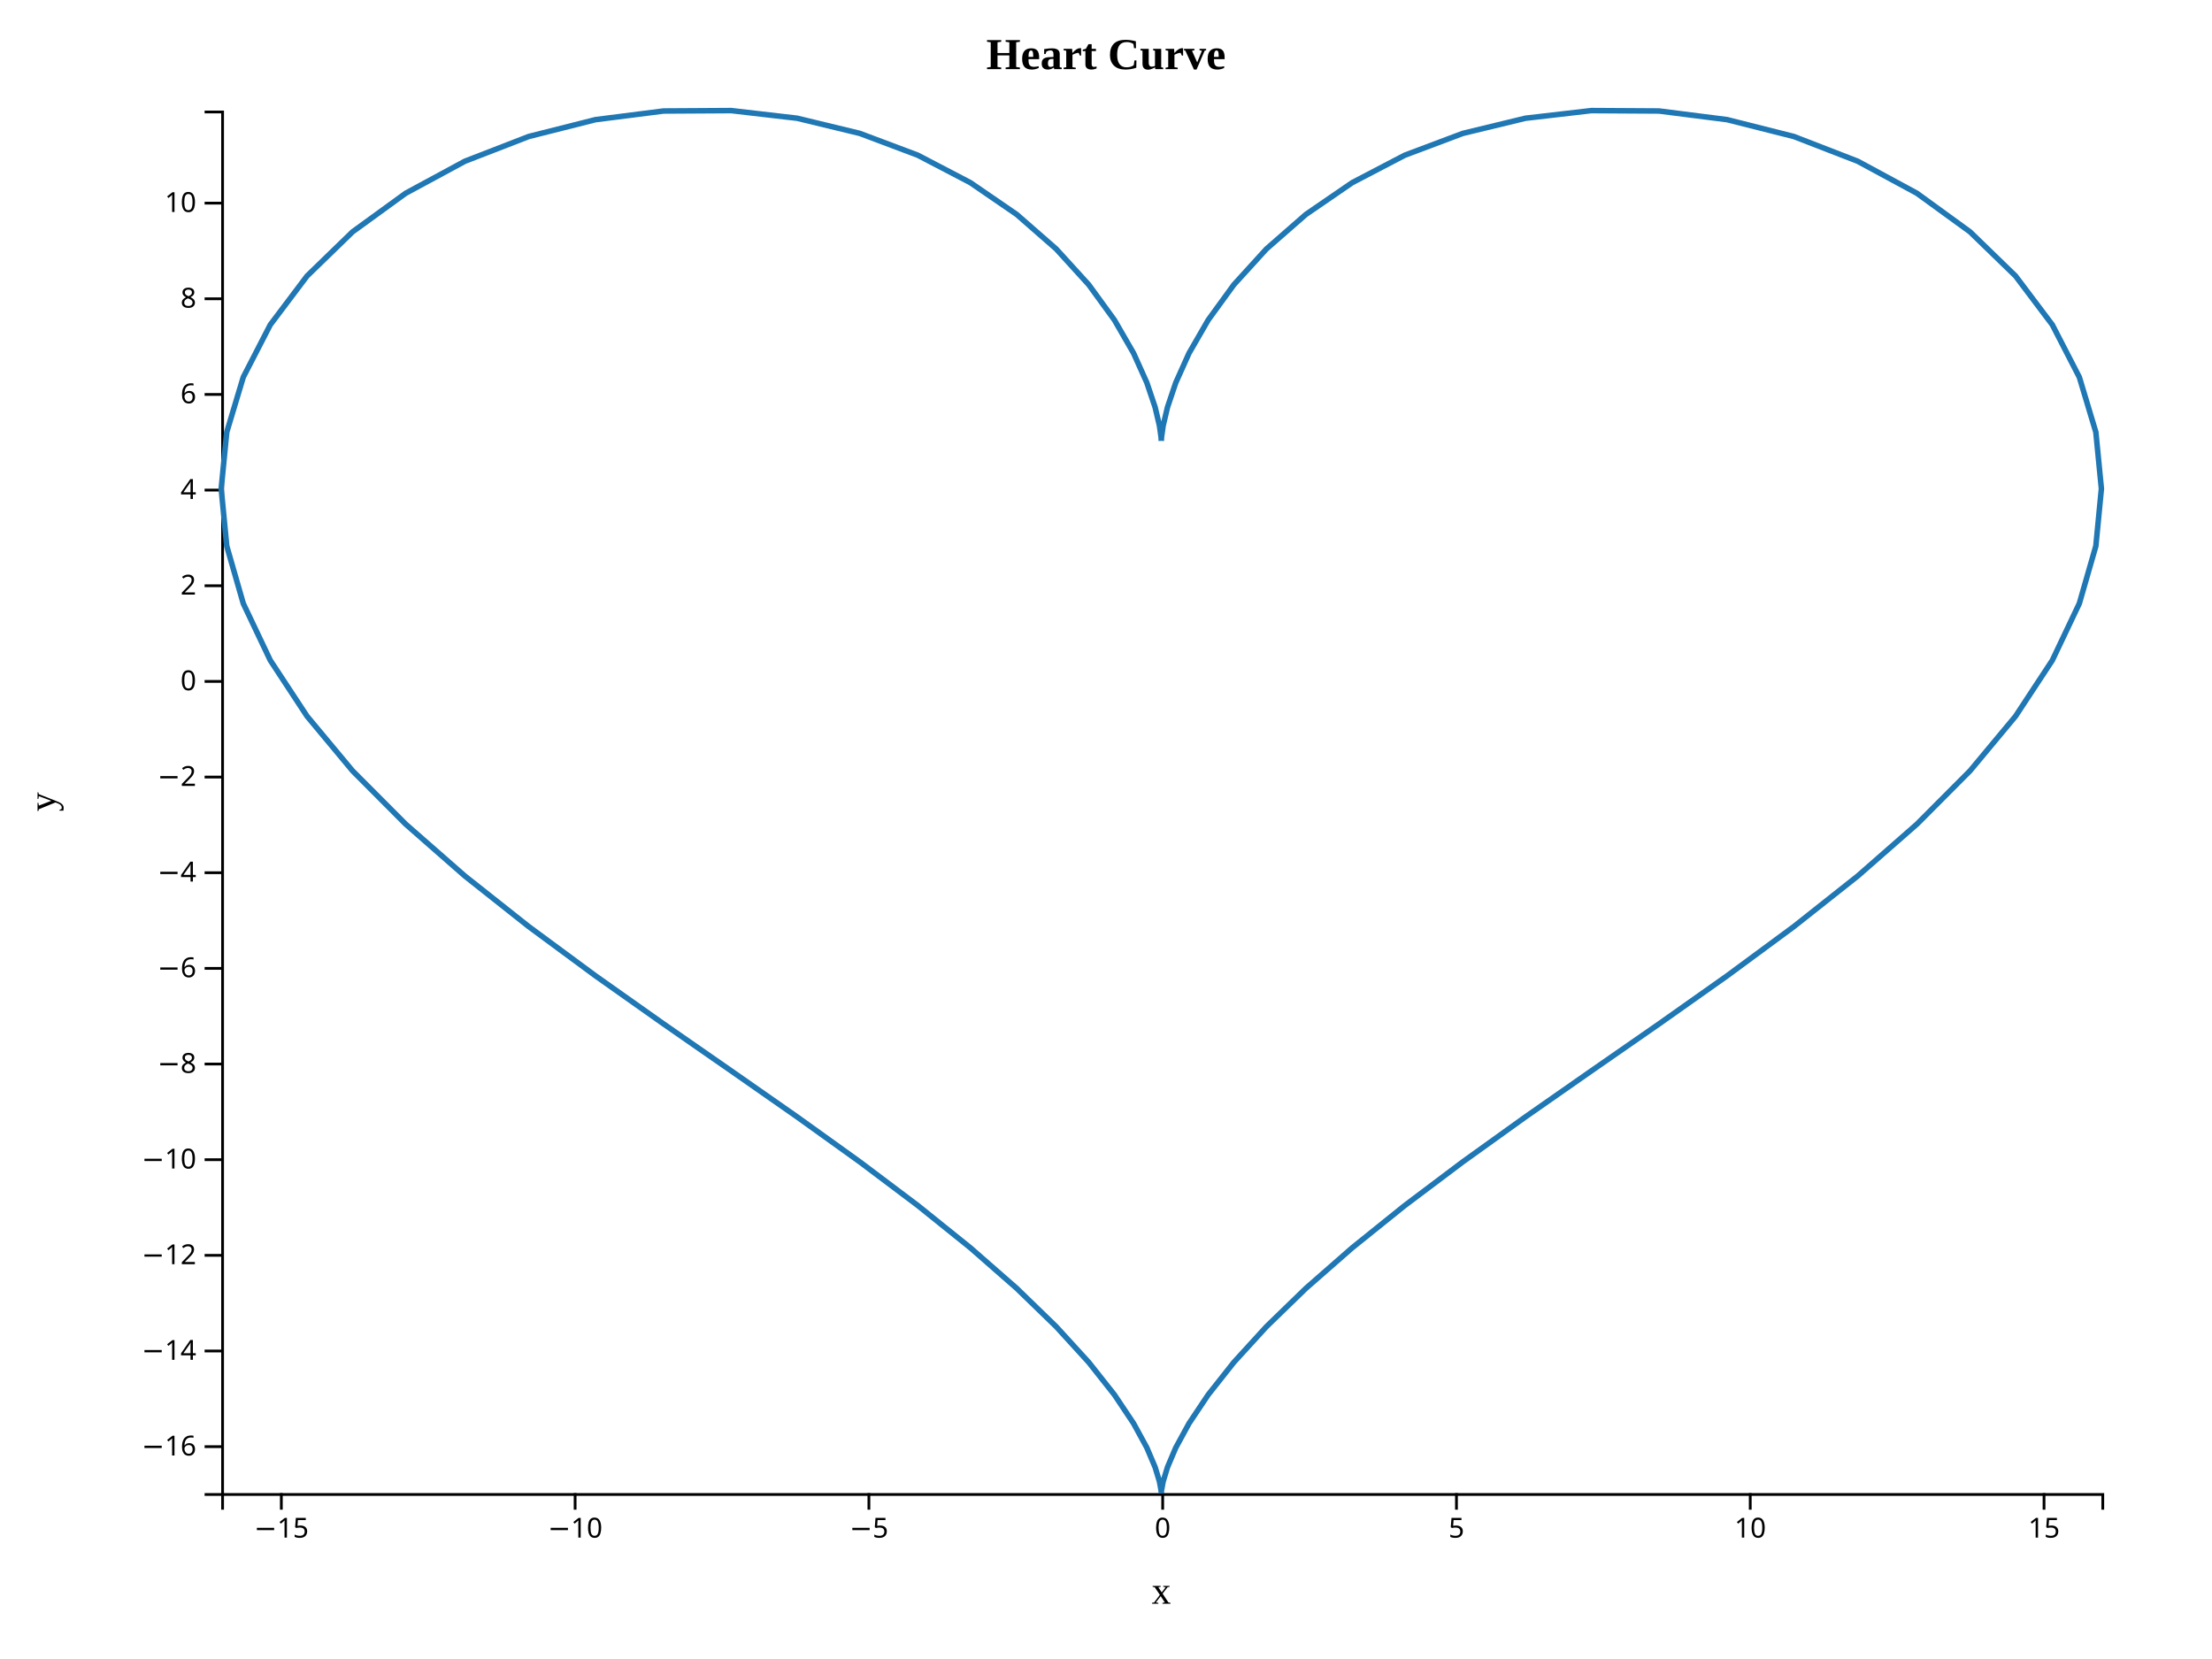
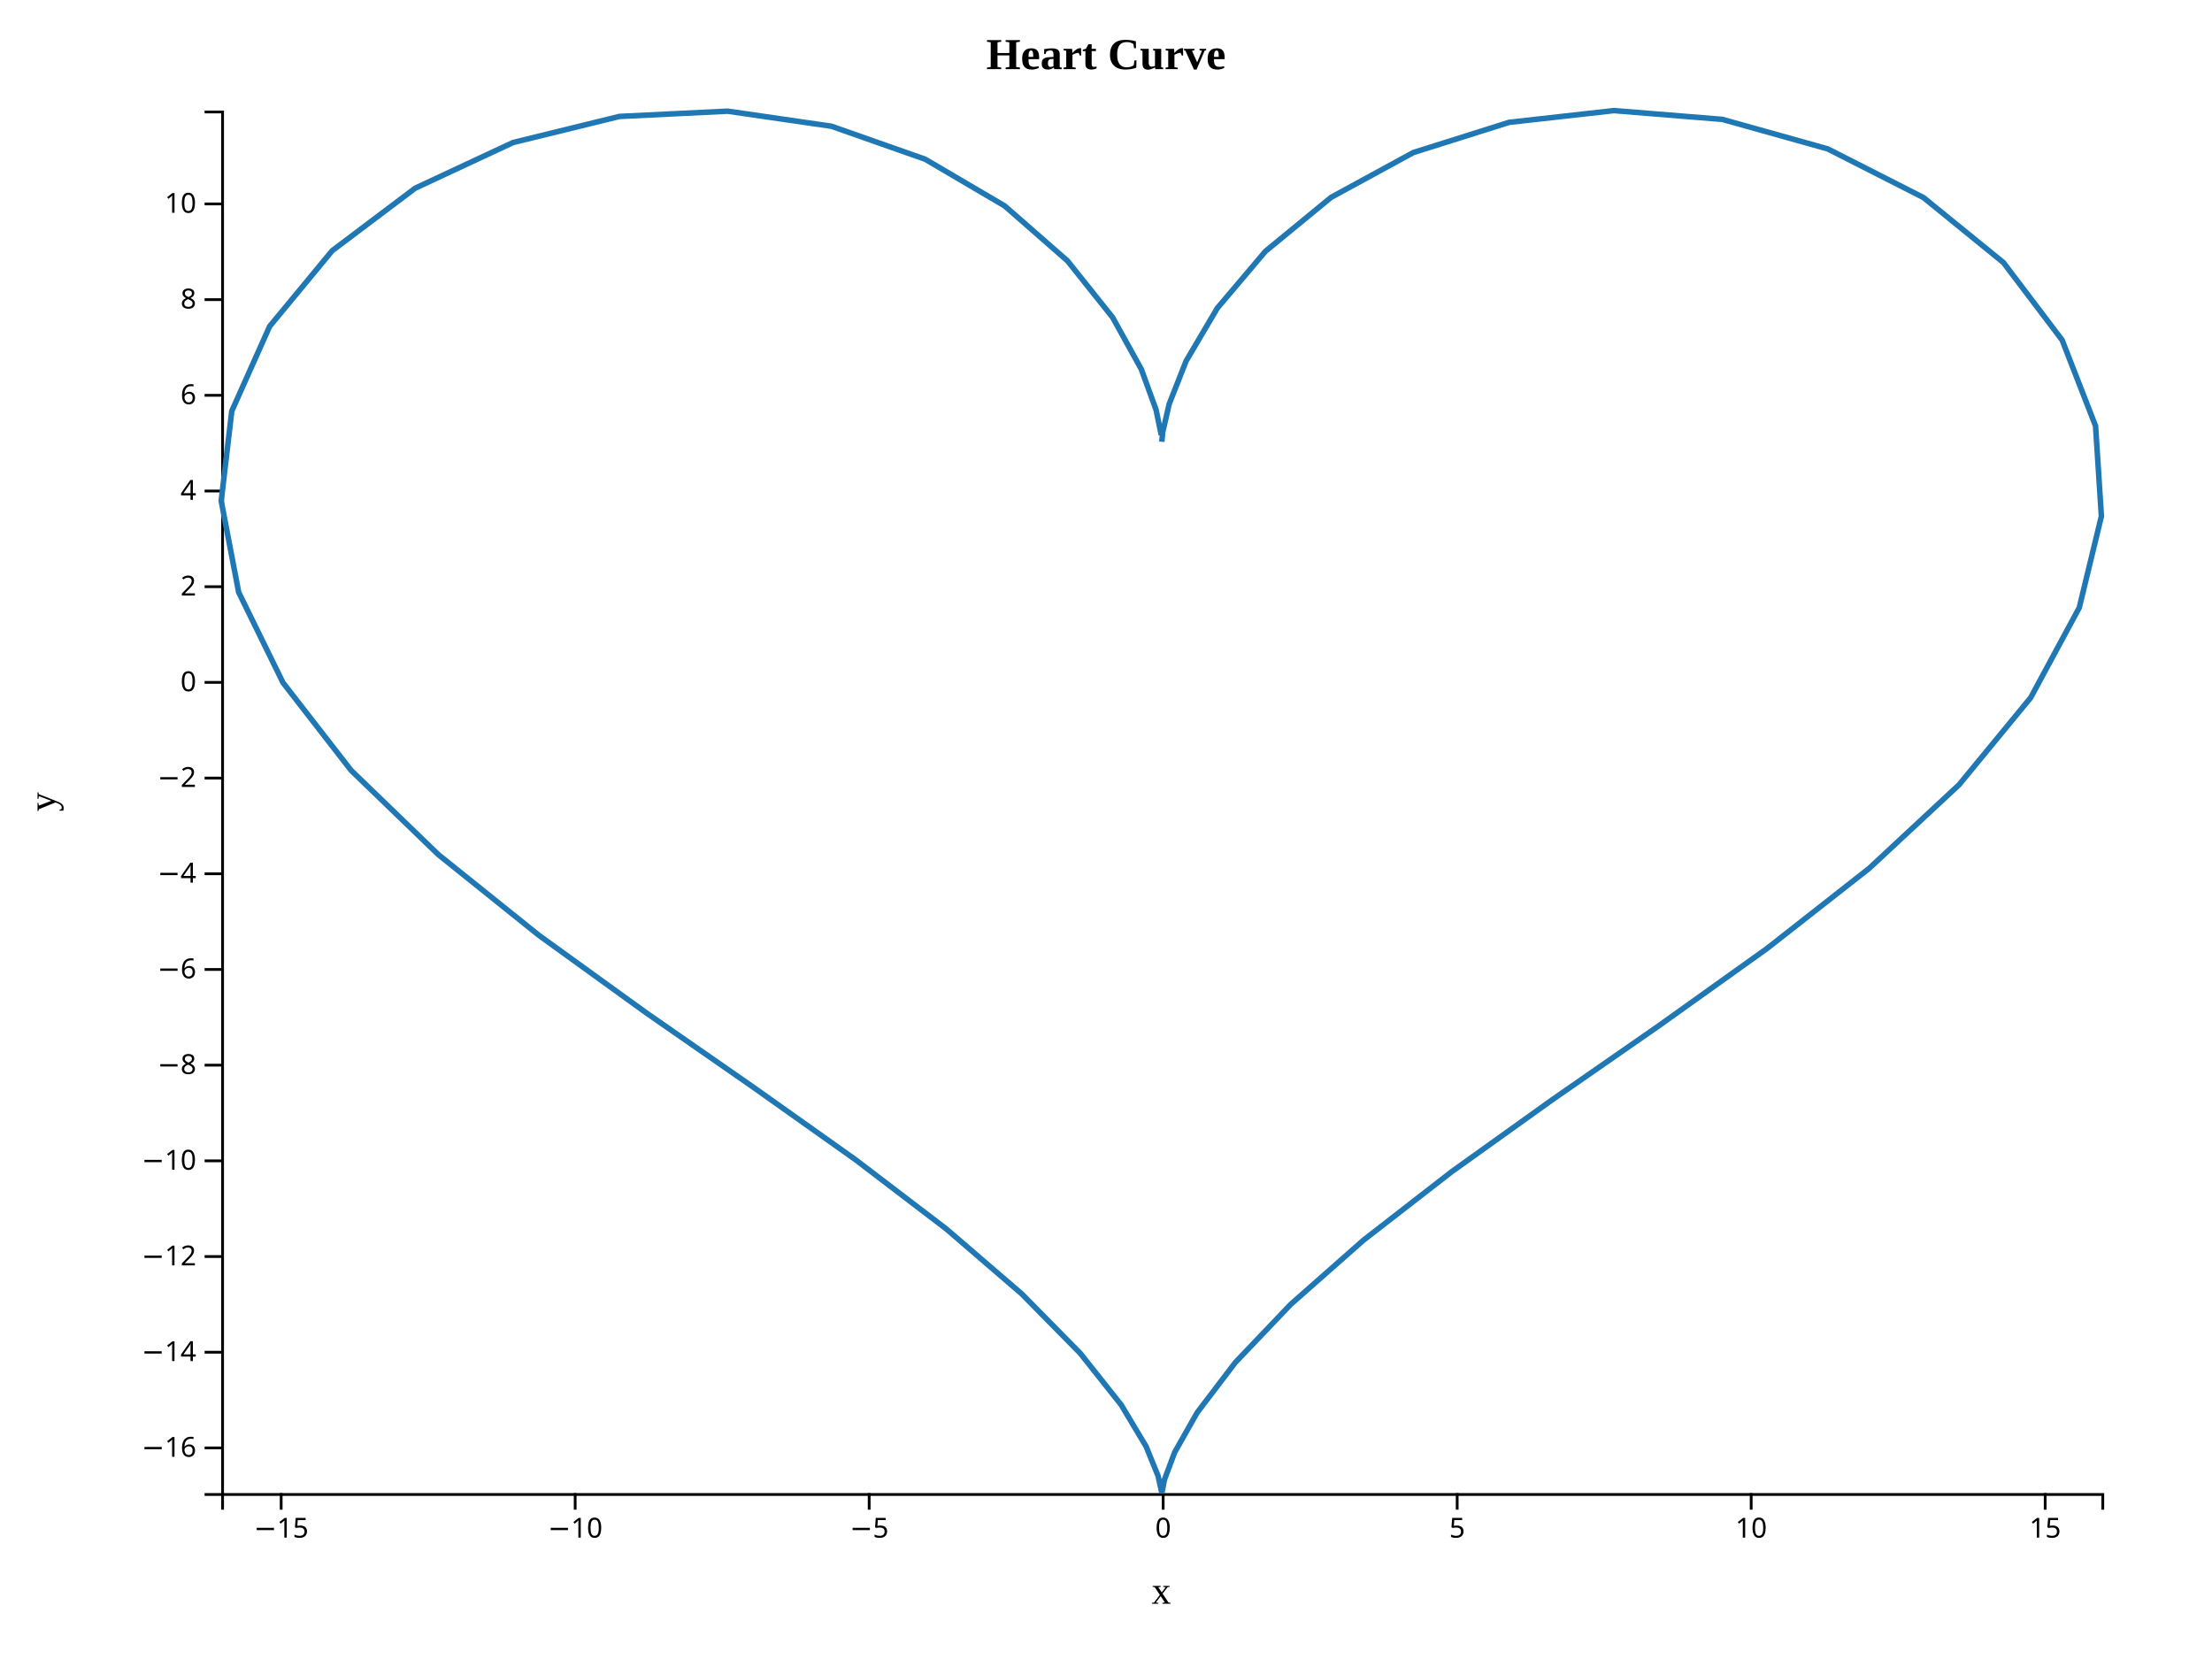
<svg xmlns="http://www.w3.org/2000/svg" width="800" height="600">
  <g transform="translate(80,40)">
    <g transform="translate(0,500)" fill="none" font-size="10" font-family="sans-serif" text-anchor="middle">
      <path class="domain" stroke="currentColor" d="M0.5,6V0.5H680.5V6" />
-       <g class="tick" opacity="1" transform="translate(21.75,0)">
+       <g class="tick" opacity="1" transform="translate(21.68771,0)">
        <line stroke="currentColor" y2="6" />
        <text fill="currentColor" y="9" dy="0.71em">−15</text>
      </g>
-       <g class="tick" opacity="1" transform="translate(128,0)">
+       <g class="tick" opacity="1" transform="translate(128.0179,0)">
        <line stroke="currentColor" y2="6" />
        <text fill="currentColor" y="9" dy="0.71em">−10</text>
      </g>
-       <g class="tick" opacity="1" transform="translate(234.25,0)">
+       <g class="tick" opacity="1" transform="translate(234.3482,0)">
        <line stroke="currentColor" y2="6" />
        <text fill="currentColor" y="9" dy="0.71em">−5</text>
      </g>
-       <g class="tick" opacity="1" transform="translate(340.5,0)">
+       <g class="tick" opacity="1" transform="translate(340.6784,0)">
        <line stroke="currentColor" y2="6" />
        <text fill="currentColor" y="9" dy="0.71em">0</text>
      </g>
-       <g class="tick" opacity="1" transform="translate(446.75,0)">
+       <g class="tick" opacity="1" transform="translate(447.0086,0)">
        <line stroke="currentColor" y2="6" />
        <text fill="currentColor" y="9" dy="0.71em">5</text>
      </g>
-       <g class="tick" opacity="1" transform="translate(553,0)">
+       <g class="tick" opacity="1" transform="translate(553.3388,0)">
        <line stroke="currentColor" y2="6" />
        <text fill="currentColor" y="9" dy="0.71em">10</text>
      </g>
-       <g class="tick" opacity="1" transform="translate(659.25,0)">
+       <g class="tick" opacity="1" transform="translate(659.669,0)">
        <line stroke="currentColor" y2="6" />
        <text fill="currentColor" y="9" dy="0.71em">15</text>
      </g>
    </g>
    <g fill="none" font-size="10" font-family="sans-serif" text-anchor="end">
      <path class="domain" stroke="currentColor" d="M-6,500.5H0.5V0.5H-6" />
-       <g class="tick" opacity="1" transform="translate(0,483.2024)">
+       <g class="tick" opacity="1" transform="translate(0,483.6596)">
        <line stroke="currentColor" x2="-6" />
        <text fill="currentColor" x="-9" dy="0.32em">−16</text>
      </g>
-       <g class="tick" opacity="1" transform="translate(0,448.6073)">
+       <g class="tick" opacity="1" transform="translate(0,449.0516)">
        <line stroke="currentColor" x2="-6" />
        <text fill="currentColor" x="-9" dy="0.32em">−14</text>
      </g>
-       <g class="tick" opacity="1" transform="translate(0,414.0122)">
+       <g class="tick" opacity="1" transform="translate(0,414.4436)">
        <line stroke="currentColor" x2="-6" />
        <text fill="currentColor" x="-9" dy="0.32em">−12</text>
      </g>
-       <g class="tick" opacity="1" transform="translate(0,379.4171)">
+       <g class="tick" opacity="1" transform="translate(0,379.8356)">
        <line stroke="currentColor" x2="-6" />
        <text fill="currentColor" x="-9" dy="0.32em">−10</text>
      </g>
-       <g class="tick" opacity="1" transform="translate(0,344.8219)">
+       <g class="tick" opacity="1" transform="translate(0,345.2276)">
        <line stroke="currentColor" x2="-6" />
        <text fill="currentColor" x="-9" dy="0.32em">−8</text>
      </g>
-       <g class="tick" opacity="1" transform="translate(0,310.2268)">
+       <g class="tick" opacity="1" transform="translate(0,310.6196)">
        <line stroke="currentColor" x2="-6" />
        <text fill="currentColor" x="-9" dy="0.32em">−6</text>
      </g>
-       <g class="tick" opacity="1" transform="translate(0,275.6317)">
+       <g class="tick" opacity="1" transform="translate(0,276.0116)">
        <line stroke="currentColor" x2="-6" />
        <text fill="currentColor" x="-9" dy="0.32em">−4</text>
      </g>
-       <g class="tick" opacity="1" transform="translate(0,241.0366)">
+       <g class="tick" opacity="1" transform="translate(0,241.4036)">
        <line stroke="currentColor" x2="-6" />
        <text fill="currentColor" x="-9" dy="0.32em">−2</text>
      </g>
-       <g class="tick" opacity="1" transform="translate(0,206.4415)">
+       <g class="tick" opacity="1" transform="translate(0,206.7956)">
        <line stroke="currentColor" x2="-6" />
        <text fill="currentColor" x="-9" dy="0.32em">0</text>
      </g>
-       <g class="tick" opacity="1" transform="translate(0,171.8463)">
+       <g class="tick" opacity="1" transform="translate(0,172.1876)">
        <line stroke="currentColor" x2="-6" />
        <text fill="currentColor" x="-9" dy="0.32em">2</text>
      </g>
-       <g class="tick" opacity="1" transform="translate(0,137.2512)">
+       <g class="tick" opacity="1" transform="translate(0,137.5796)">
        <line stroke="currentColor" x2="-6" />
        <text fill="currentColor" x="-9" dy="0.32em">4</text>
      </g>
-       <g class="tick" opacity="1" transform="translate(0,102.6561)">
+       <g class="tick" opacity="1" transform="translate(0,102.9716)">
        <line stroke="currentColor" x2="-6" />
        <text fill="currentColor" x="-9" dy="0.32em">6</text>
      </g>
-       <g class="tick" opacity="1" transform="translate(0,68.06096)">
+       <g class="tick" opacity="1" transform="translate(0,68.36357)">
        <line stroke="currentColor" x2="-6" />
        <text fill="currentColor" x="-9" dy="0.32em">8</text>
      </g>
-       <g class="tick" opacity="1" transform="translate(0,33.46584)">
+       <g class="tick" opacity="1" transform="translate(0,33.75557)">
        <line stroke="currentColor" x2="-6" />
        <text fill="currentColor" x="-9" dy="0.32em">10</text>
      </g>
    </g>
    <text transform="translate(340, 540)" style="text-anchor: middle; font-size: 14px;">x</text>
    <text transform="rotate(-90)" y="-60" x="-250" style="text-anchor: middle; font-size: 14px;">y</text>
-     <path fill="none" stroke="#1f77b4" stroke-width="2" d="M340,119.454L340.084,118.059L340.669,113.941L342.237,107.29L345.229,98.415L350.033,87.729L356.961,75.727L366.244,62.966L378.015,50.038L392.306,37.542L409.045,26.061L428.057,16.134L449.066,8.237L471.706,2.761L495.532,0L520.033,0.145L544.65,3.278L568.795,9.376L591.87,18.318L613.284,29.899L632.481,43.84L648.951,59.816L662.251,77.463L672.02,96.41L677.991,116.288L680,136.751L677.991,157.492L672.02,178.248L662.251,198.81L648.951,219.025L632.481,238.793L613.284,258.063L591.87,276.823L568.795,295.092L544.65,312.904L520.033,330.297L495.532,347.305L471.706,363.939L449.066,380.185L428.057,395.995L409.045,411.286L392.306,425.939L378.015,439.8L366.244,452.693L356.961,464.422L350.033,474.785L345.229,483.585L342.237,490.641L340.669,495.799L340.084,498.944L340,500L339.916,498.944L339.331,495.799L337.763,490.641L334.771,483.585L329.967,474.785L323.039,464.422L313.756,452.693L301.985,439.8L287.694,425.939L270.955,411.286L251.943,395.995L230.934,380.185L208.294,363.939L184.468,347.305L159.967,330.297L135.35,312.904L111.205,295.092L88.13,276.823L66.716,258.063L47.519,238.793L31.049,219.025L17.749,198.81L7.98,178.248L2.009,157.492L0,136.751L2.009,116.288L7.98,96.41L17.749,77.463L31.049,59.816L47.519,43.84L66.716,29.899L88.13,18.318L111.205,9.376L135.35,3.278L159.967,0.145L184.468,0L208.294,2.761L230.934,8.237L251.943,16.134L270.955,26.061L287.694,37.542L301.985,50.038L313.756,62.966L323.039,75.727L329.967,87.729L334.771,98.415L337.763,107.29L339.331,113.941L339.916,118.059L340,119.454" />
+     <path fill="none" stroke="#1f77b4" stroke-width="2" d="M340.178,119.776L340.517,116.263L342.846,106.137L348.96,90.582L360.272,71.415L377.673,50.876L401.431,31.363L431.15,15.172L465.785,4.249L503.723,0L542.911,3.176L581.026,13.848L615.67,31.462L644.575,54.967L665.798,82.993L677.884,114.049L680,146.706L671.997,179.757L654.432,212.31L628.511,243.821L595.993,274.067L559.033,303.062L520,330.94L481.272,357.834L445.039,383.759L413.114,408.534L386.79,431.751L366.74,452.791L352.969,470.894L344.838,485.254L341.135,495.14L340.203,500L340.111,499.55L338.843,493.817L334.5,483.134L325.492,468.09L310.693,449.436L289.569,427.98L262.239,404.463L229.483,379.472L192.691,353.378L153.752,326.324L114.899,298.269L78.523,269.072L46.972,238.609L22.347,206.899L6.321,174.215L0,141.158L3.822,108.678L17.521,78.028L40.152,50.659L70.169,28.055L105.561,11.546L144.025,2.111L183.161,0.207L220.677,5.65L254.584,17.574L283.356,34.471L306.055,54.323L322.396,74.799L332.756,93.506L338.122,108.26L339.983,117.338" />
  </g>
  <text x="400" y="25" style="text-anchor: middle; font-size: 16px; font-weight: bold;">Heart Curve</text>
</svg>
